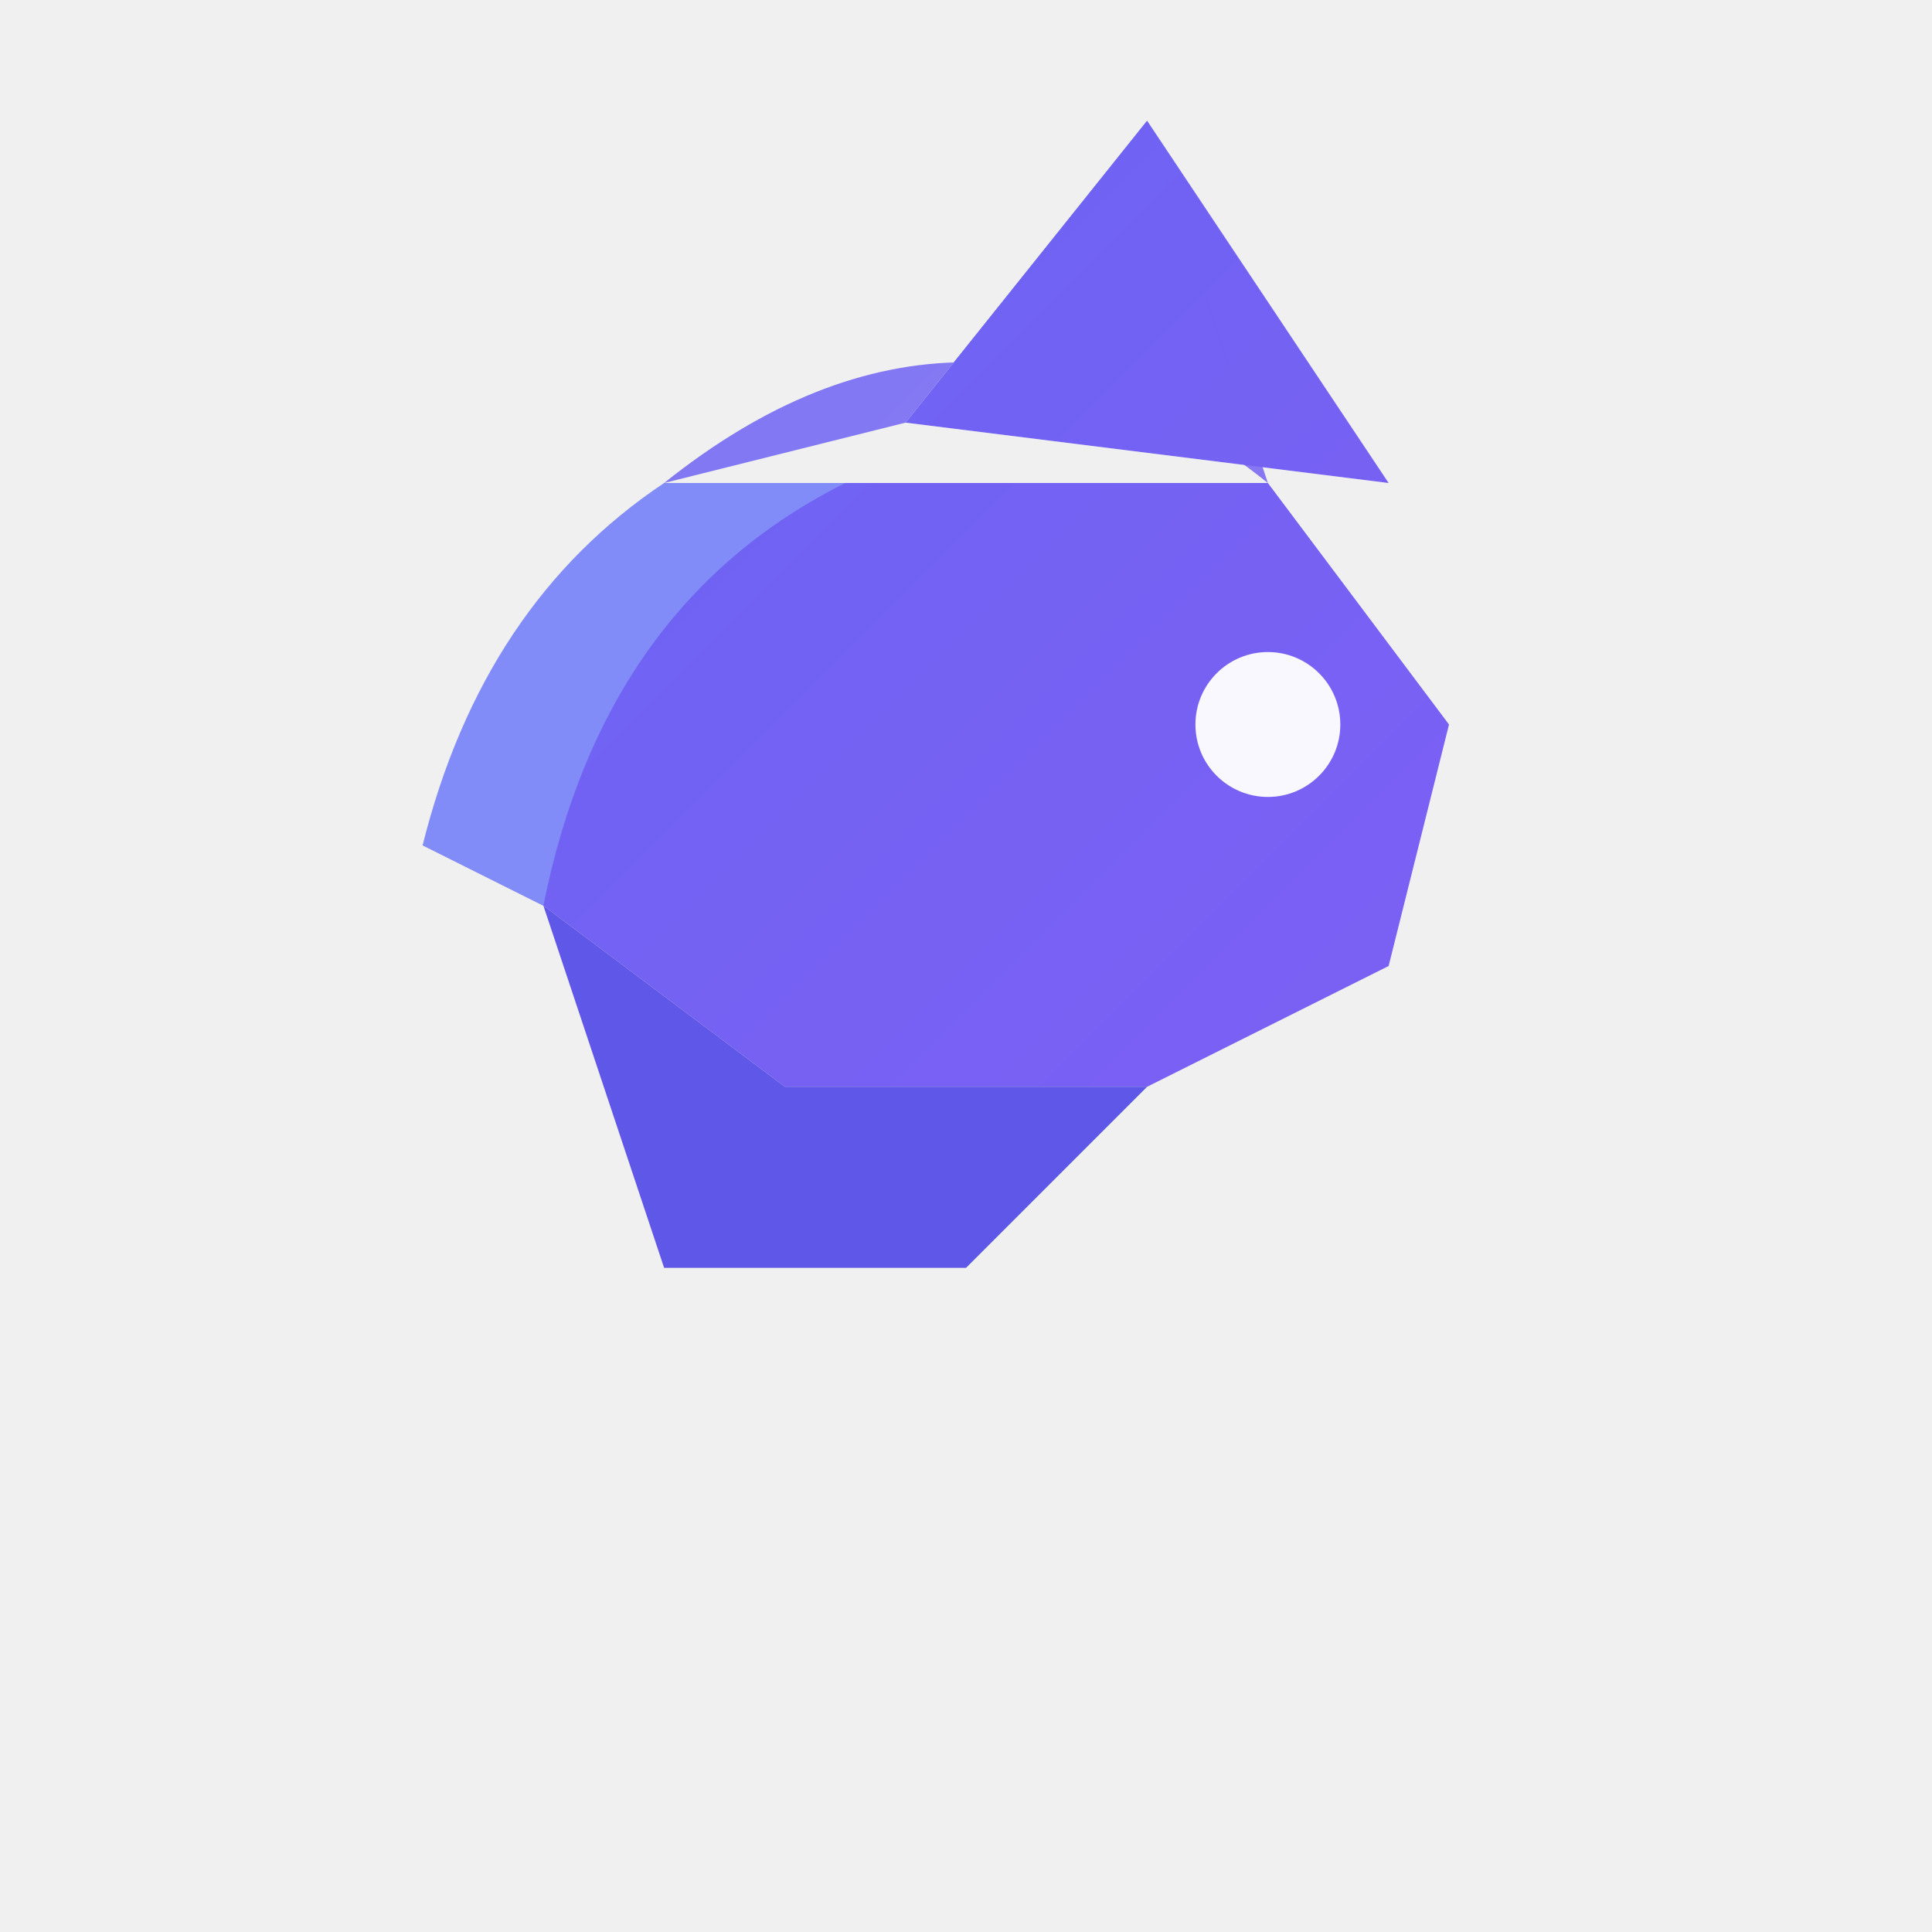
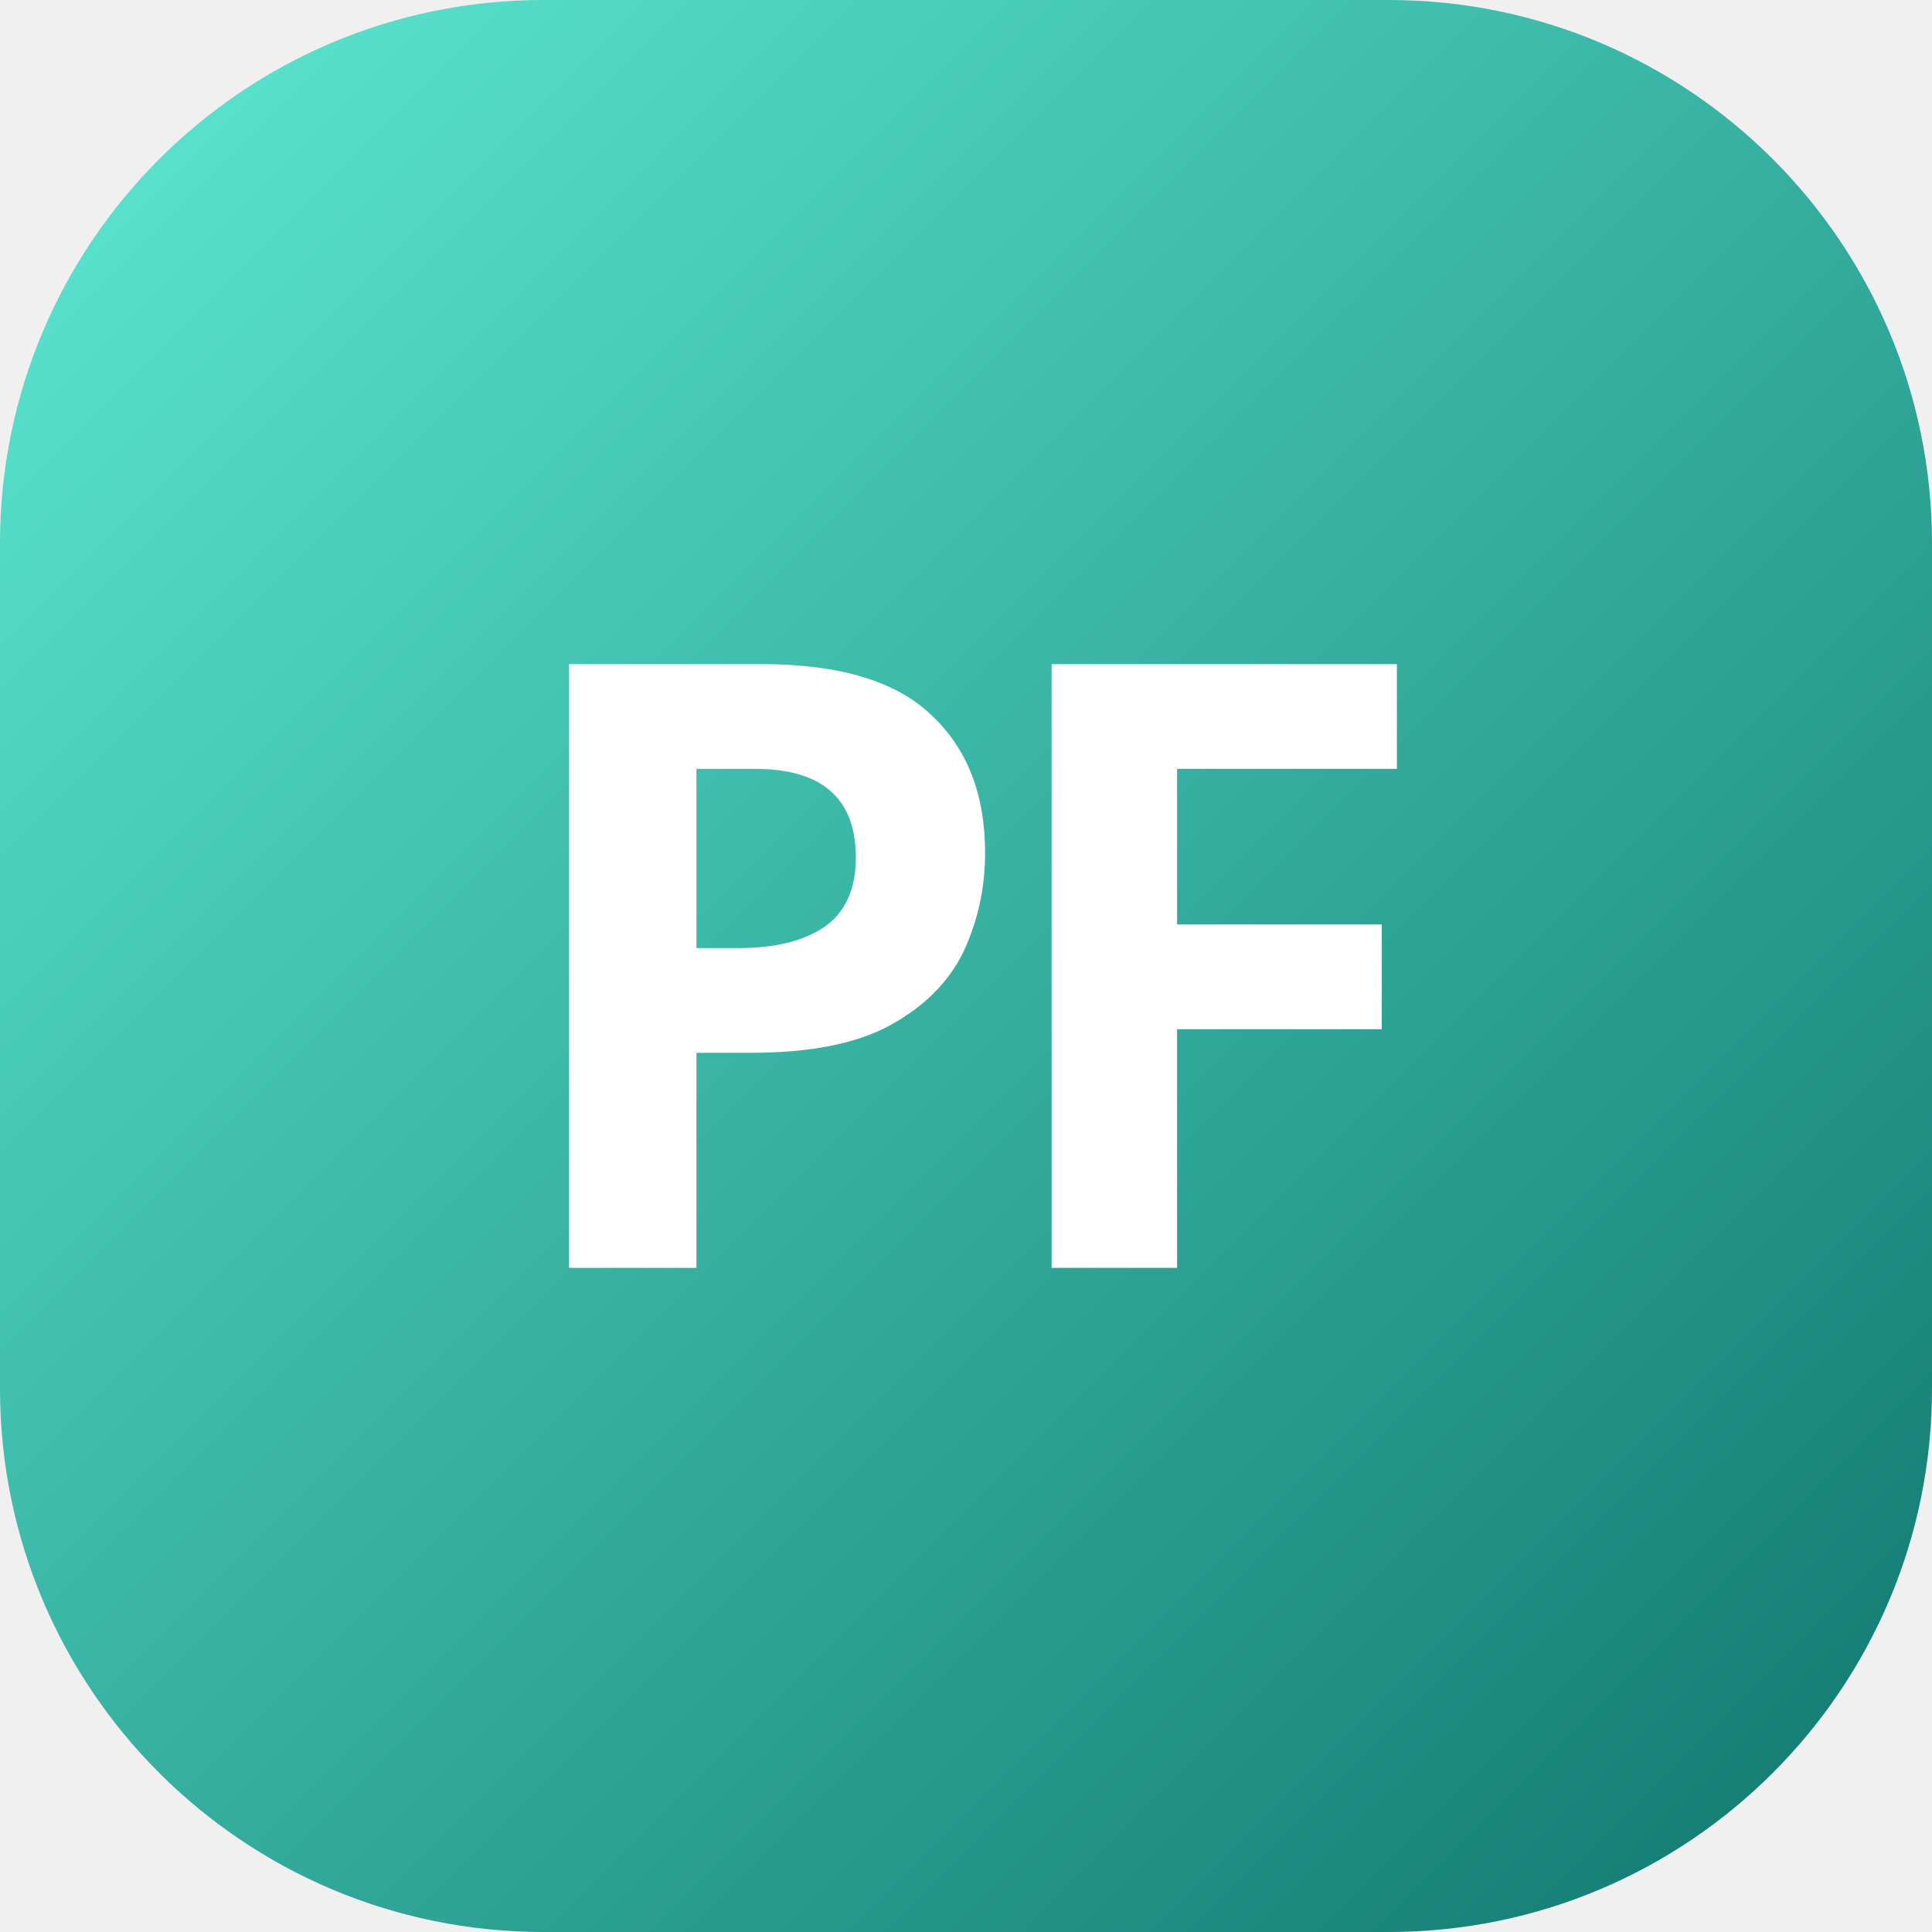
- <svg xmlns="http://www.w3.org/2000/svg" viewBox="0 0 16 16" role="img">
+ <svg xmlns="http://www.w3.org/2000/svg" viewBox="0 0 32 32" fill="none" role="img" aria-label="PF">
  <defs>
-     <linearGradient id="pg-16" x1="0" y1="0" x2="16" y2="16" gradientUnits="userSpaceOnUse">
-       <stop offset="0%" stop-color="#6366F1" />
-       <stop offset="100%" stop-color="#8B5CF6" />
+     <linearGradient id="fav-bg" x1="0" y1="0" x2="32" y2="32" gradientUnits="userSpaceOnUse">
+       <stop stop-color="#5eead4" />
+       <stop offset="1" stop-color="#0f766e" />
    </linearGradient>
  </defs>
-   <path d="M9.5 1 L11.5 4 L7.5 3.5 Z" fill="url(#pg-16)" />
-   <path d="M5.5 4 Q8 2 10.5 4 L9.5 1 L7.5 3.5 Z" fill="url(#pg-16)" opacity="0.85" />
-   <path d="M3.5 7 L5.5 4 L10.5 4 L12 6 L11.5 8 L9.5 9 L6.5 9 L4.5 7.5 Z" fill="url(#pg-16)" />
-   <path d="M4.5 7.5 L6.5 9 L9.5 9 L8 10.5 L5.5 10.5 Z" fill="#4F46E5" opacity="0.9" />
-   <circle cx="10.5" cy="6" r="0.6" fill="white" opacity="0.95" />
-   <path d="M5.5 4 Q4 5 3.5 7 L4.5 7.5 Q5 5 7 4 Z" fill="#818CF8" />
+   <rect width="32" height="32" rx="9" fill="url(#fav-bg)" />
+   <text x="16" y="21" text-anchor="middle" font-family="system-ui, 'Segoe UI', sans-serif" font-size="14" font-weight="700" letter-spacing="-0.8" fill="#ffffff">PF</text>
</svg>
